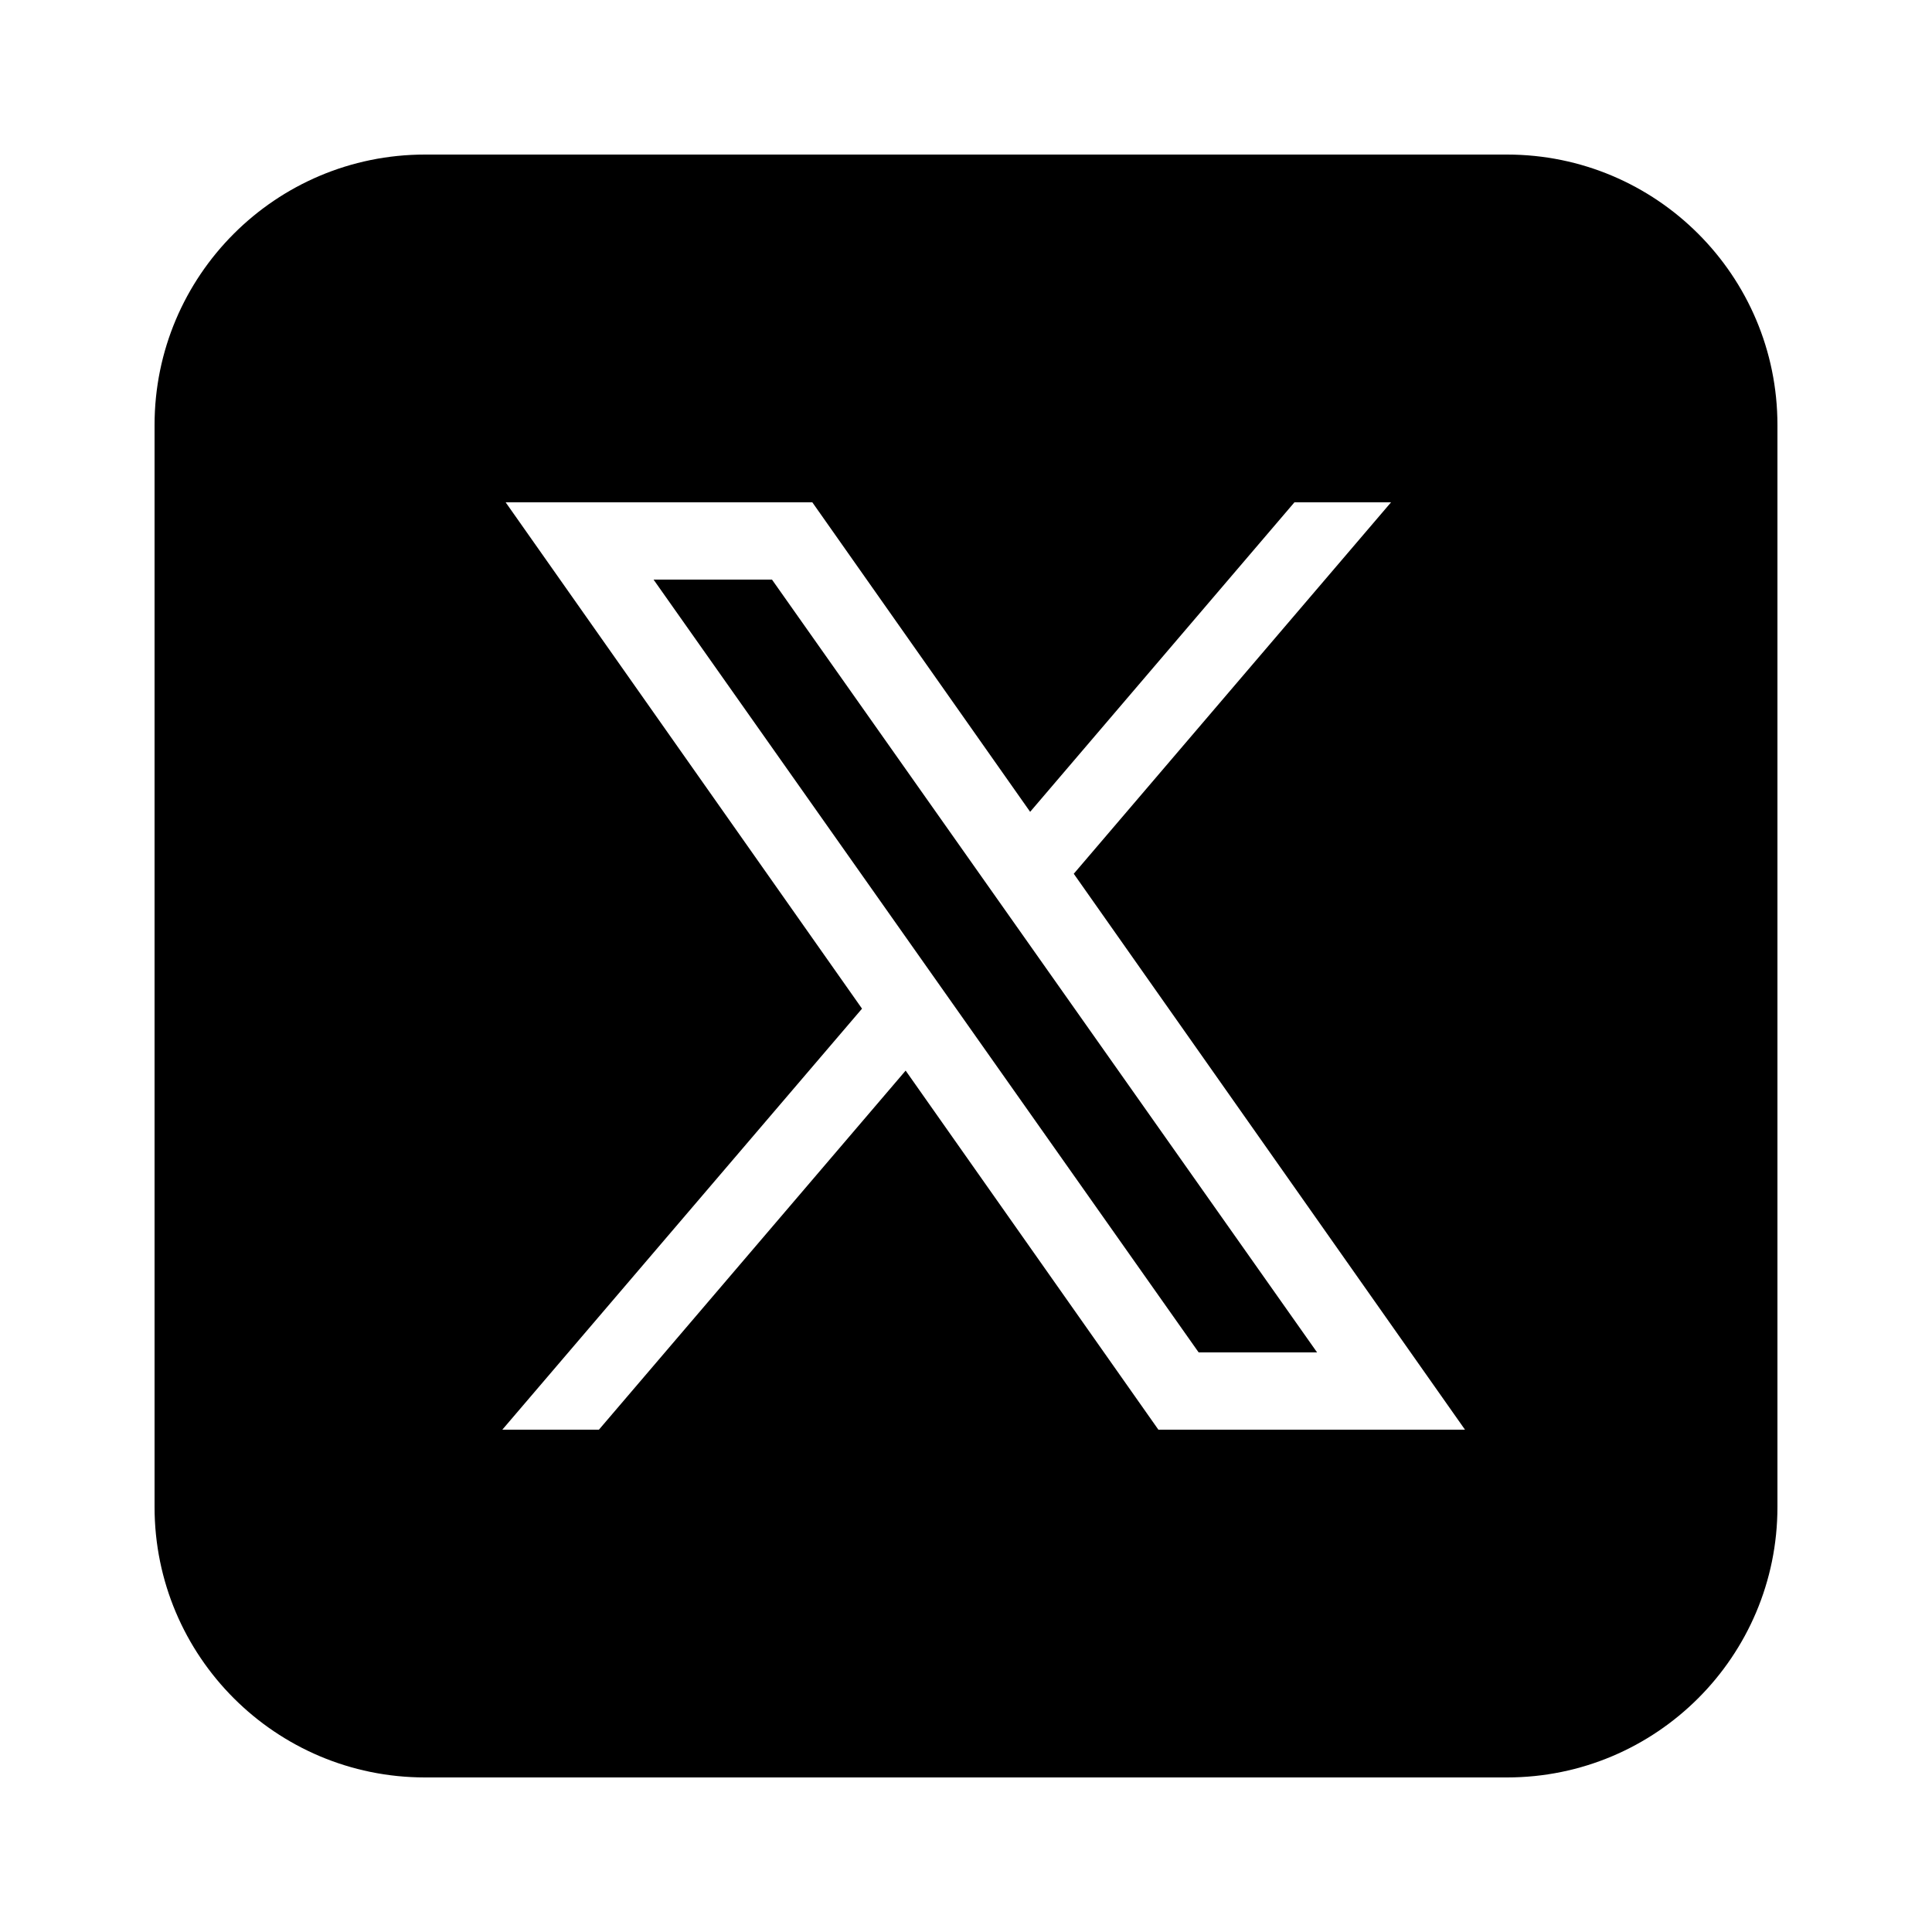
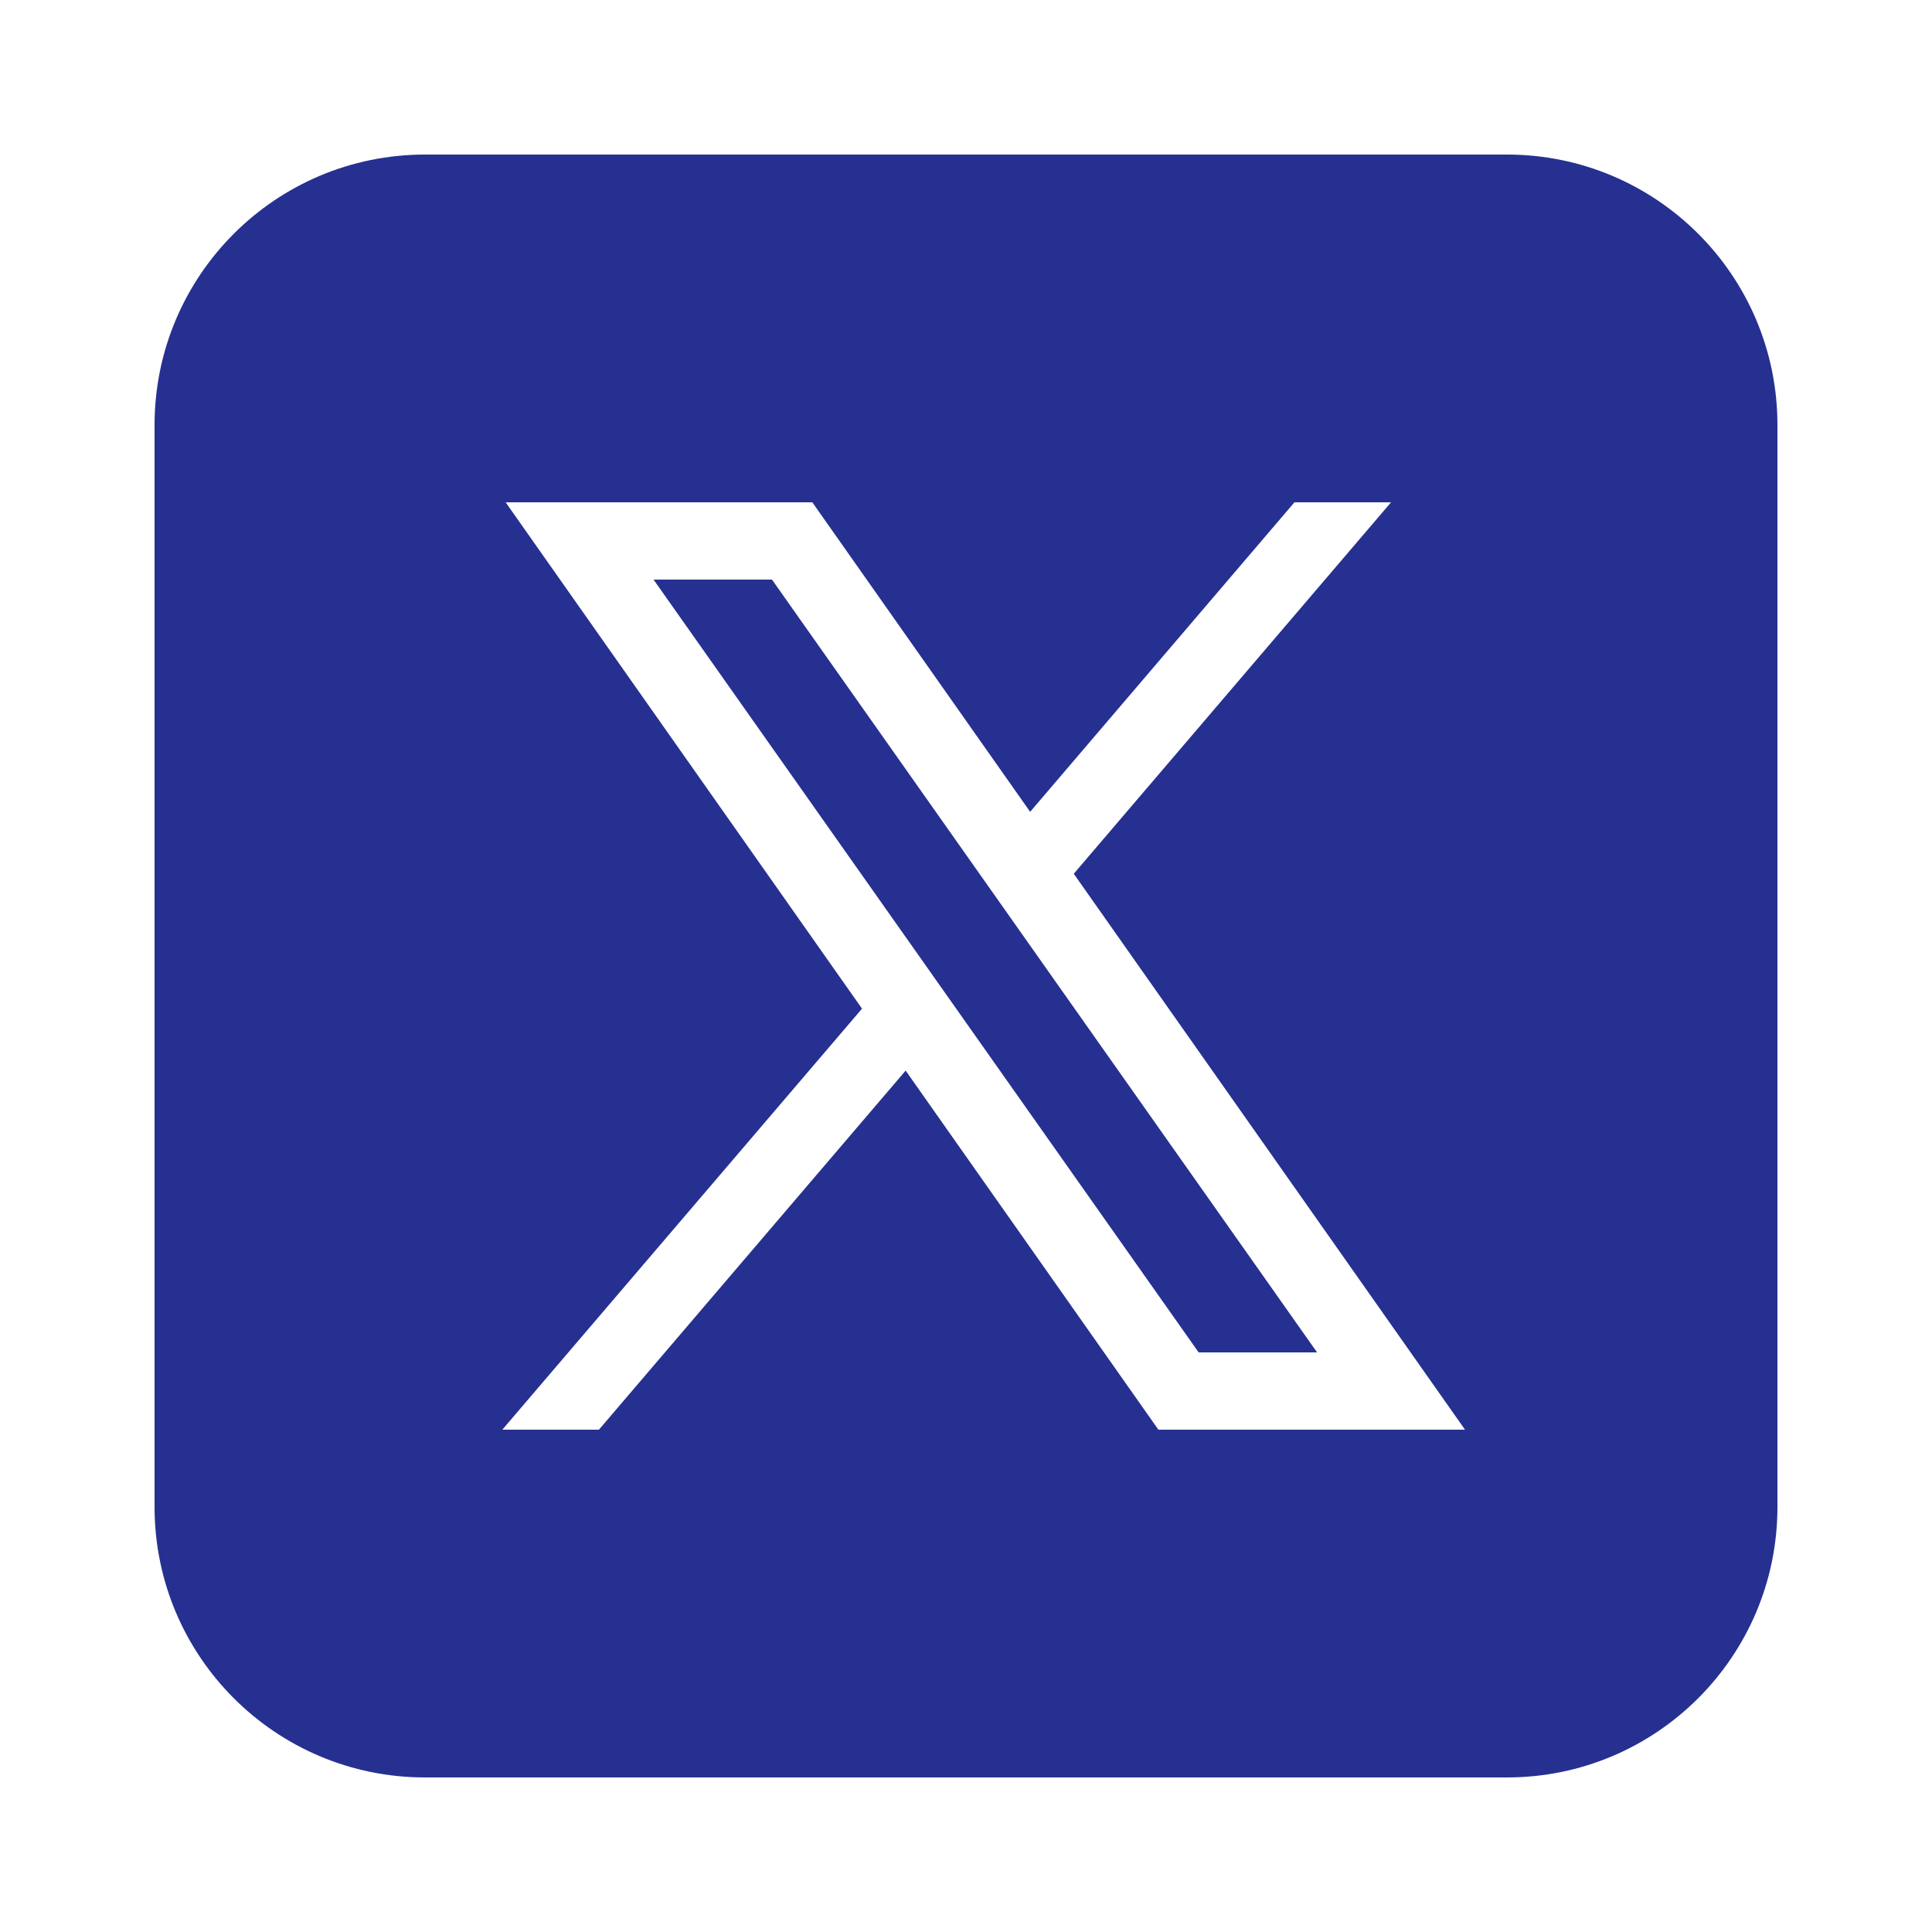
<svg xmlns="http://www.w3.org/2000/svg" viewBox="0 0 50 50" width="50px" height="50px">
-   <path d="M 11 4 C 7.134 4 4 7.134 4 11 L 4 39 C 4 42.866 7.134 46 11 46 L 39 46 C 42.866 46 46 42.866 46 39 L 46 11 C 46 7.134 42.866 4 39 4 L 11 4 z M 13.086 13 L 21.023 13 L 26.66 21.01 L 33.5 13 L 36 13 L 27.789 22.613 L 37.914 37 L 29.979 37 L 23.438 27.707 L 15.5 37 L 13 37 L 22.309 26.104 L 13.086 13 z M 16.914 15 L 31.021 35 L 34.086 35 L 19.979 15 L 16.914 15 z" />
+   <path d="M11 4C7.134 4 4 7.134 4 11L4 39C4 42.866 7.134 46 11 46L39 46C42.866 46 46 42.866 46 39L46 11C46 7.134 42.866 4 39 4L11 4zM13.086 13L21.023 13L26.66 21.01L33.5 13L36 13L27.789 22.613L37.914 37L29.979 37L23.438 27.707L15.5 37L13 37L22.309 26.104L13.086 13zM16.914 15L31.021 35L34.086 35L19.979 15L16.914 15z" fill="#263091" />
</svg>
